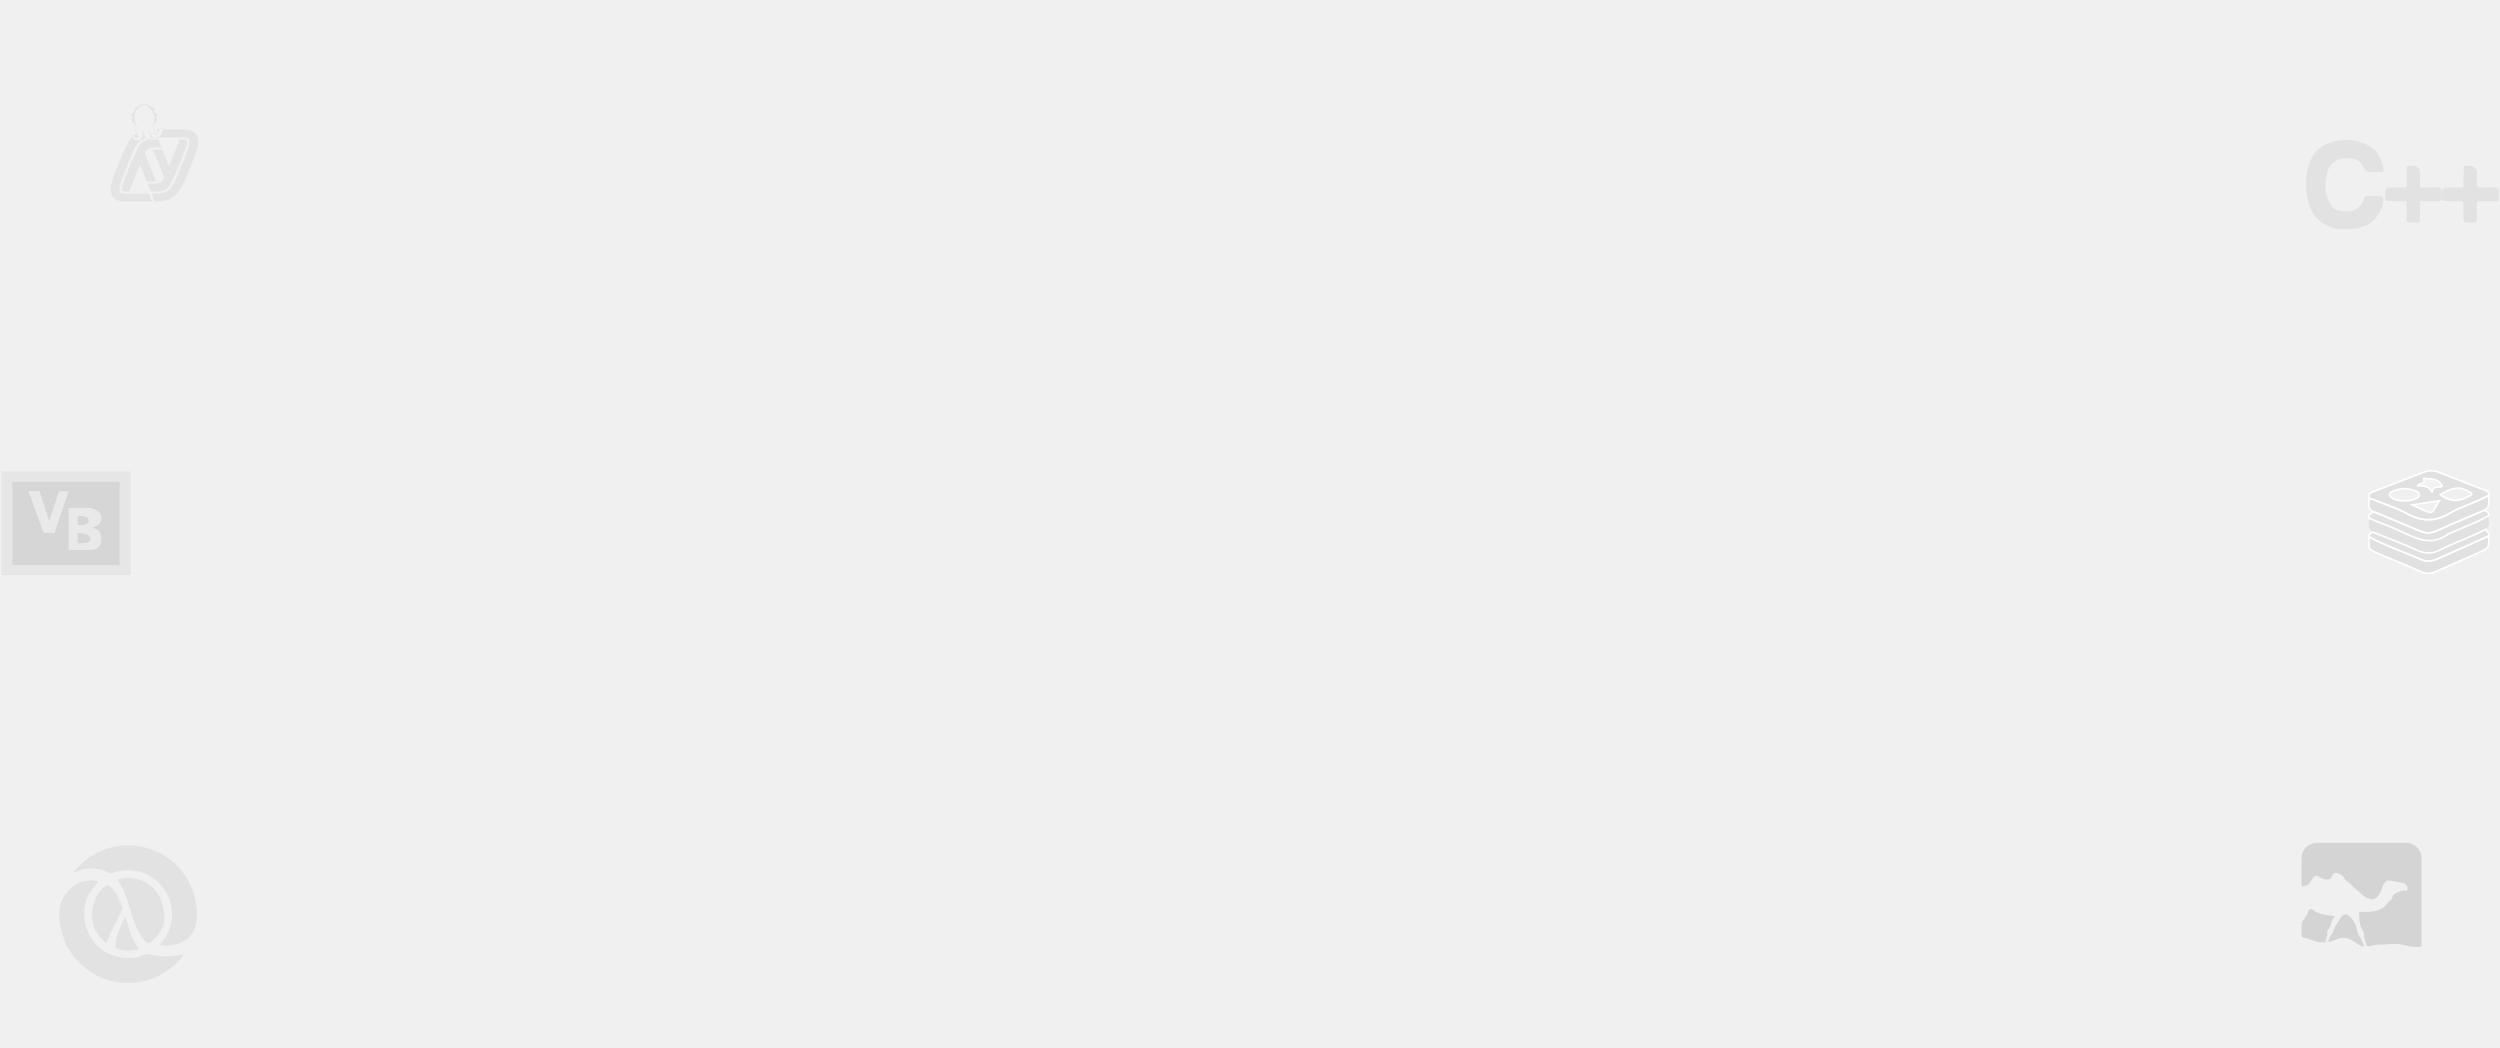
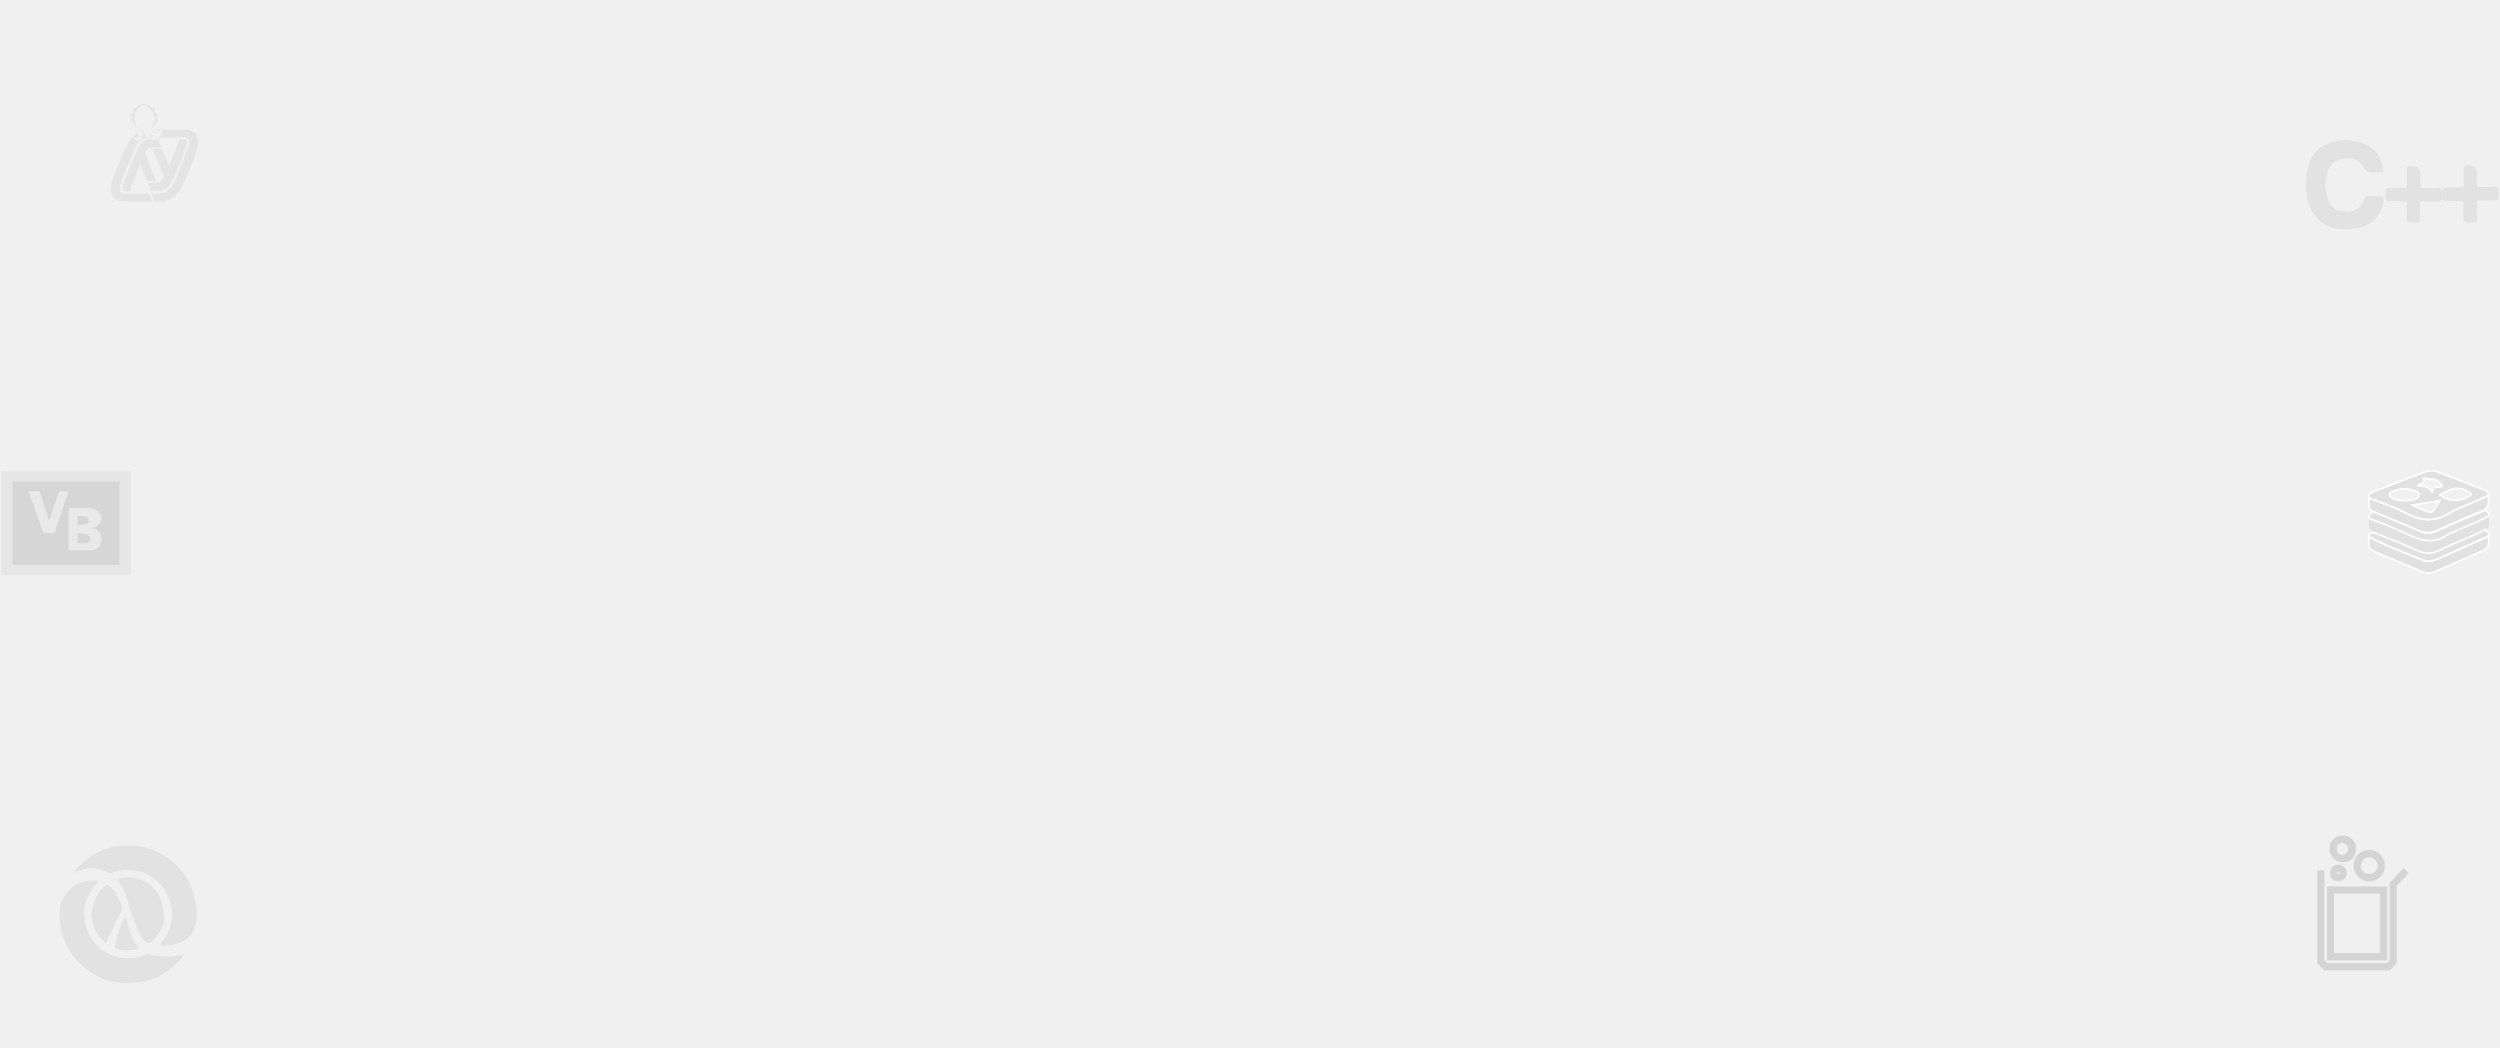
- <svg xmlns="http://www.w3.org/2000/svg" width="747px" height="313px" viewBox="0 0 747 313" version="1.1">
-   <defs />
-   <g id="Page-1" stroke="none" stroke-width="1" fill="none" fill-rule="evenodd">
+ <svg xmlns="http://www.w3.org/2000/svg" version="1.1" id="Layer_1" x="0px" y="0px" viewBox="0 0 747 313" style="enable-background:new 0 0 747 313;" xml:space="preserve">
+   <style type="text/css">
+ 	.st0{opacity:9.000000e-02;fill:#767474;enable-background:new    ;}
+ 	.st1{opacity:0.14;fill:#AEA6A6;enable-background:new    ;}
+ 	.st2{opacity:0.14;fill:#767474;enable-background:new    ;}
+ 	.st3{opacity:0.459;fill:#FFFFFF;enable-background:new    ;}
+ 	.st4{opacity:0.12;}
+ 	.st5{fill:#767474;}
+ 	.st6{opacity:0.22;}
+ 	.st7{fill:#767474;fill-opacity:0.12;stroke:#FFFFFF;stroke-width:0.5;}
+ 	.st8{fill:#767474;fill-opacity:0.12;}
+ 	.st9{fill:#FEFEFE;fill-opacity:0.12;}
+ </style>
+   <g id="Page-1">
    <g id="Artboard">
-       <g id="Group-Copy-4-+-Group-+-Group-Copy">
+       <g id="Group-Copy-4-_x2B_-Group-_x2B_-Group-Copy">
        <g id="Group">
-           <g transform="translate(62.72912, 0)" />
-           <g id="Fill-1-+-Imported-Layers-+-Imported-Layers" transform="translate(0, 31)">
-             <path d="M44.671,10.694 C45.49,10.647 46.248,10.682 47.005,10.662 C47.219,10.656 47.3,10.722 47.367,10.897 C47.613,11.546 47.882,12.188 48.141,12.833 C48.222,13.033 48.221,13.035 47.975,13.036 C47.208,13.037 46.44,13.063 45.674,13.029 C44.828,12.992 44.239,13.339 43.77,13.92 C43.762,13.93 43.755,13.941 43.747,13.951 C43.202,14.658 43.202,14.658 43.525,15.461 C44.534,17.97 45.543,20.479 46.553,22.988 C46.649,23.228 46.649,23.228 46.367,23.229 C45.586,23.229 44.805,23.225 44.024,23.231 C43.874,23.232 43.809,23.187 43.758,23.06 C43.153,21.54 42.54,20.022 41.929,18.503 C41.899,18.428 41.865,18.354 41.831,18.275 C41.738,18.322 41.736,18.404 41.709,18.471 C40.692,20.998 39.674,23.524 38.663,26.053 C38.609,26.187 38.538,26.241 38.381,26.238 C38.054,26.233 37.725,26.252 37.398,26.241 C36.805,26.219 36.469,25.896 36.453,25.366 C36.437,24.847 36.544,24.342 36.731,23.86 C37.654,21.489 38.537,19.105 39.547,16.762 C40.153,15.353 40.846,13.979 41.563,12.613 C42.01,11.764 42.754,11.236 43.713,10.917 C43.823,10.881 43.935,10.849 44.088,10.802 C43.816,10.71 43.629,10.572 43.502,10.376 C43.443,10.285 43.363,10.32 43.283,10.344 C42.463,10.591 41.814,11.046 41.296,11.658 C40.532,12.564 40.038,13.596 39.576,14.641 C38.745,16.518 38.037,18.436 37.276,20.336 C36.811,21.497 36.313,22.649 35.962,23.844 C35.787,24.442 35.652,25.045 35.679,25.671 C35.714,26.453 36.153,26.853 37.03,26.854 C39.436,26.857 41.841,26.857 44.247,26.85 C44.45,26.849 44.532,26.908 44.593,27.075 C44.835,27.732 45.089,28.385 45.35,29.036 C45.414,29.196 45.365,29.226 45.194,29.226 C42.461,29.223 39.728,29.228 36.995,29.222 C35.998,29.219 35.083,28.977 34.304,28.395 C33.634,27.895 33.292,27.233 33.147,26.48 C32.953,25.469 33.138,24.478 33.375,23.494 C33.735,21.996 34.358,20.572 34.941,19.138 C35.623,17.457 36.262,15.762 36.997,14.099 C37.549,12.85 38.186,11.638 39.041,10.527 C39.128,10.414 39.221,10.305 39.314,10.195 C39.481,9.998 39.652,9.815 39.695,9.546 C39.736,9.287 39.885,9.222 40.191,9.242 C40.24,9.245 40.27,9.222 40.301,9.198 C40.449,9.085 40.642,8.992 40.731,8.848 C40.841,8.67 40.575,8.563 40.522,8.404 C40.492,8.315 40.429,8.236 40.394,8.148 C40.222,7.711 40.291,7.495 40.69,7.193 C40.791,7.117 40.895,7.042 40.985,6.956 C41.084,6.861 41.091,6.786 40.93,6.714 C40.461,6.503 40.08,6.213 39.966,5.723 C39.944,5.628 39.86,5.597 39.791,5.548 C39.376,5.253 39.227,4.807 39.421,4.437 C39.436,4.409 39.445,4.373 39.469,4.355 C39.716,4.173 39.607,3.981 39.494,3.788 C39.471,3.749 39.447,3.712 39.424,3.673 C39.185,3.273 39.21,3.175 39.619,2.918 C39.877,2.756 40.08,2.556 40.17,2.279 C40.23,2.097 40.217,1.915 40.1,1.756 C40.009,1.632 40.048,1.535 40.127,1.431 C40.249,1.272 40.425,1.17 40.609,1.08 C40.89,0.943 41.147,0.772 41.414,0.615 C42.476,-0.008 43.575,-0.052 44.678,0.541 C45.12,0.779 45.552,1.031 45.985,1.282 C46.303,1.467 46.385,1.775 46.166,2.081 C46.032,2.269 46.078,2.399 46.217,2.546 C46.39,2.729 46.617,2.857 46.805,3.024 C47.109,3.294 47.122,3.502 46.835,3.781 C46.681,3.929 46.649,4.111 46.755,4.264 C47.092,4.751 46.982,5.17 46.612,5.6 C46.396,5.85 46.243,6.143 45.923,6.314 C45.894,6.329 45.872,6.356 45.848,6.378 C45.491,6.693 45.491,6.694 45.87,6.979 C46.118,7.165 46.226,7.417 46.224,7.691 C46.222,8.156 46.426,8.565 46.593,8.987 C46.646,9.12 46.741,9.119 46.856,9.061 C47.098,8.94 47.245,8.601 47.156,8.369 C47.086,8.186 47.021,8.002 46.942,7.822 C46.894,7.71 46.908,7.656 47.055,7.669 C47.09,7.672 47.125,7.667 47.16,7.669 C47.459,7.694 47.72,7.656 47.954,7.445 C48.16,7.26 48.447,7.19 48.747,7.223 C49.011,7.252 49.223,7.363 49.322,7.593 C49.36,7.679 49.42,7.668 49.485,7.668 C49.743,7.67 50.001,7.669 50.259,7.669 C51.933,7.669 53.606,7.666 55.279,7.67 C56.277,7.672 57.192,7.905 57.976,8.48 C58.658,8.979 59.008,9.645 59.153,10.405 C59.358,11.48 59.147,12.531 58.882,13.574 C58.527,14.975 57.947,16.313 57.4,17.659 C56.702,19.375 56.05,21.106 55.3,22.804 C54.748,24.053 54.115,25.268 53.251,26.374 C52.52,27.31 51.663,28.128 50.491,28.637 C49.826,28.926 49.123,29.09 48.392,29.166 C47.74,29.233 47.084,29.219 46.429,29.227 C46.287,29.228 46.219,29.186 46.172,29.065 C45.905,28.383 45.635,27.702 45.354,27.025 C45.29,26.872 45.333,26.852 45.495,26.852 C46.275,26.854 47.056,26.879 47.834,26.785 C48.805,26.667 49.709,26.409 50.441,25.792 C50.996,25.325 51.409,24.763 51.762,24.164 C52.49,22.931 53.018,21.623 53.536,20.312 C54.407,18.104 55.329,15.91 56.136,13.681 C56.43,12.868 56.665,12.041 56.621,11.17 C56.586,10.483 56.188,10.098 55.423,10.048 C55.312,10.041 55.2,10.039 55.089,10.039 C52.76,10.038 50.431,10.039 48.103,10.036 C47.987,10.036 47.853,10.084 47.757,9.965 C47.722,9.92 47.67,9.975 47.631,9.995 C47.083,10.258 46.514,10.286 45.935,10.103 C45.674,10.02 45.415,10.039 45.151,10.054 C45.085,10.058 45.048,10.083 45.035,10.139 C44.99,10.344 44.894,10.526 44.671,10.694 L44.671,10.694 Z M44.494,8.314 C44.696,8.337 44.8,8.43 44.884,8.547 C44.984,8.686 45.016,8.848 45.068,9.003 C45.141,9.225 45.211,9.45 45.378,9.632 C46.104,10.427 47.675,10.201 48.081,9.245 C48.22,8.918 48.315,8.578 48.402,8.238 C48.449,8.056 48.553,7.916 48.734,7.828 C48.832,7.78 48.935,7.74 49.039,7.706 C49.193,7.656 49.18,7.599 49.072,7.51 C48.841,7.32 48.574,7.32 48.31,7.411 C47.831,7.575 47.565,7.918 47.418,8.342 C47.366,8.491 47.344,8.649 47.263,8.788 C47.136,9.005 47.008,9.237 46.681,9.235 C46.455,9.233 46.237,8.984 46.157,8.685 C46.096,8.458 46.107,8.227 46.099,7.996 C46.085,7.572 46.021,7.177 45.544,6.938 C45.353,6.842 45.351,6.698 45.493,6.539 C45.61,6.408 45.742,6.287 45.864,6.16 C45.948,6.073 45.985,5.963 45.928,5.863 C45.859,5.744 45.884,5.636 45.914,5.521 C45.96,5.338 46,5.154 46.053,4.974 C46.305,4.113 46.145,3.308 45.668,2.538 C45.257,1.875 44.709,1.31 44.116,0.781 C43.646,0.363 42.775,0.285 42.229,0.607 C40.758,1.475 40.141,2.734 40.197,4.281 C40.22,4.926 40.542,5.526 40.568,6.174 C40.576,6.373 40.717,6.532 40.941,6.613 C41.226,6.717 41.264,6.875 41.048,7.077 C40.928,7.19 40.789,7.286 40.659,7.389 C40.437,7.566 40.379,7.772 40.476,8.03 C40.612,8.392 40.876,8.686 41.083,9.01 C41.226,9.235 41.344,9.466 41.348,9.731 C41.354,10.062 41.109,10.263 40.683,10.279 C40.297,10.294 40.081,10.114 40.07,9.764 C40.067,9.677 40.086,9.59 40.081,9.503 C40.079,9.448 40.156,9.366 40.057,9.342 C39.979,9.323 39.922,9.394 39.88,9.454 C39.862,9.48 39.843,9.508 39.834,9.537 C39.635,10.183 39.738,10.478 40.338,10.756 C40.442,10.804 40.556,10.841 40.669,10.87 C41.378,11.057 41.958,10.929 42.298,10.47 C42.765,9.837 42.827,9.17 42.412,8.489 C42.372,8.423 42.328,8.359 42.295,8.291 C42.251,8.2 42.301,8.137 42.383,8.084 C42.475,8.026 42.535,8.066 42.594,8.13 C42.679,8.222 42.745,8.324 42.805,8.43 C43.007,8.789 43.121,9.176 43.26,9.555 C43.367,9.845 43.458,10.142 43.659,10.396 C43.824,10.604 44.038,10.72 44.338,10.673 C44.641,10.626 44.793,10.449 44.86,10.2 C44.946,9.877 44.902,9.555 44.834,9.234 C44.767,8.923 44.647,8.626 44.494,8.314 Z M50.486,18.615 C50.561,18.563 50.567,18.484 50.595,18.415 C51.61,15.895 52.625,13.374 53.634,10.851 C53.69,10.711 53.757,10.653 53.927,10.661 C54.282,10.677 54.636,10.62 54.992,10.66 C55.527,10.721 55.828,11.011 55.848,11.494 C55.87,12.038 55.752,12.567 55.555,13.073 C54.667,15.356 53.812,17.65 52.85,19.91 C52.195,21.448 51.457,22.956 50.646,24.434 C50.217,25.216 49.473,25.682 48.581,25.978 C48.033,26.16 47.462,26.226 46.879,26.226 C46.336,26.227 45.792,26.222 45.248,26.229 C45.093,26.231 45.013,26.193 44.96,26.055 C44.697,25.378 44.426,24.704 44.148,24.032 C44.087,23.885 44.121,23.853 44.29,23.854 C45.064,23.861 45.839,23.829 46.611,23.864 C47.485,23.904 48.087,23.543 48.556,22.936 C49.102,22.23 49.098,22.229 48.775,21.426 C47.763,18.911 46.752,16.396 45.742,13.88 C45.716,13.816 45.697,13.751 45.666,13.665 L46.369,13.665 C47.004,13.665 47.638,13.67 48.272,13.661 C48.434,13.658 48.496,13.709 48.549,13.841 C49.161,15.378 49.781,16.914 50.4,18.45 C50.422,18.506 50.431,18.569 50.486,18.615 Z" id="Fill-1" opacity="0.09" fill="#767474" />
+           <g transform="translate(62.72912, 0)">
+ 				</g>
+           <g id="Fill-1-_x2B_-Imported-Layers-_x2B_-Imported-Layers" transform="translate(0, 31)">
+             <path id="Fill-1" class="st0" d="M44.7,10.7c0.8,0,1.6,0,2.3,0c0.2,0,0.3,0.1,0.4,0.2c0.2,0.6,0.5,1.3,0.8,1.9       C48.2,13,48.2,13,48,13c-0.8,0-1.5,0-2.3,0c-0.8,0-1.4,0.3-1.9,0.9c0,0,0,0,0,0c-0.5,0.7-0.5,0.7-0.2,1.5c1,2.5,2,5,3,7.5       c0.1,0.2,0.1,0.2-0.2,0.2c-0.8,0-1.6,0-2.3,0c-0.2,0-0.2,0-0.3-0.2c-0.6-1.5-1.2-3-1.8-4.6c0-0.1-0.1-0.1-0.1-0.2       c-0.1,0-0.1,0.1-0.1,0.2c-1,2.5-2,5.1-3,7.6c-0.1,0.1-0.1,0.2-0.3,0.2c-0.3,0-0.7,0-1,0c-0.6,0-0.9-0.3-0.9-0.9       c0-0.5,0.1-1,0.3-1.5c0.9-2.4,1.8-4.8,2.8-7.1c0.6-1.4,1.3-2.8,2-4.1c0.4-0.8,1.2-1.4,2.1-1.7c0.1,0,0.2-0.1,0.4-0.1       c-0.3-0.1-0.5-0.2-0.6-0.4c-0.1-0.1-0.1-0.1-0.2,0c-0.8,0.2-1.5,0.7-2,1.3c-0.8,0.9-1.3,1.9-1.7,3c-0.8,1.9-1.5,3.8-2.3,5.7       c-0.5,1.2-1,2.3-1.3,3.5c-0.2,0.6-0.3,1.2-0.3,1.8c0,0.8,0.5,1.2,1.4,1.2c2.4,0,4.8,0,7.2,0c0.2,0,0.3,0.1,0.3,0.2       c0.2,0.7,0.5,1.3,0.8,2c0.1,0.2,0,0.2-0.2,0.2c-2.7,0-5.5,0-8.2,0c-1,0-1.9-0.2-2.7-0.8c-0.7-0.5-1-1.2-1.2-1.9       c-0.2-1,0-2,0.2-3c0.4-1.5,1-2.9,1.6-4.4c0.7-1.7,1.3-3.4,2.1-5c0.6-1.2,1.2-2.5,2-3.6c0.1-0.1,0.2-0.2,0.3-0.3       c0.2-0.2,0.3-0.4,0.4-0.6c0-0.3,0.2-0.3,0.5-0.3c0,0,0.1,0,0.1,0c0.1-0.1,0.3-0.2,0.4-0.4c0.1-0.2-0.2-0.3-0.2-0.4       c0-0.1-0.1-0.2-0.1-0.3c-0.2-0.4-0.1-0.7,0.3-1C40.8,7.1,40.9,7,41,7c0.1-0.1,0.1-0.2-0.1-0.2c-0.5-0.2-0.9-0.5-1-1       c0-0.1-0.1-0.1-0.2-0.2c-0.4-0.3-0.6-0.7-0.4-1.1c0,0,0-0.1,0-0.1c0.2-0.2,0.1-0.4,0-0.6c0,0,0-0.1-0.1-0.1       c-0.2-0.4-0.2-0.5,0.2-0.8c0.3-0.2,0.5-0.4,0.6-0.6c0.1-0.2,0-0.4-0.1-0.5c-0.1-0.1-0.1-0.2,0-0.3c0.1-0.2,0.3-0.3,0.5-0.4       c0.3-0.1,0.5-0.3,0.8-0.5c1.1-0.6,2.2-0.7,3.3-0.1C45.1,0.8,45.6,1,46,1.3c0.3,0.2,0.4,0.5,0.2,0.8c-0.1,0.2-0.1,0.3,0.1,0.5       c0.2,0.2,0.4,0.3,0.6,0.5c0.3,0.3,0.3,0.5,0,0.8c-0.2,0.1-0.2,0.3-0.1,0.5c0.3,0.5,0.2,0.9-0.1,1.3c-0.2,0.3-0.4,0.5-0.7,0.7       c0,0-0.1,0-0.1,0.1c-0.4,0.3-0.4,0.3,0,0.6c0.2,0.2,0.4,0.4,0.4,0.7c0,0.5,0.2,0.9,0.4,1.3c0.1,0.1,0.1,0.1,0.3,0.1       c0.2-0.1,0.4-0.5,0.3-0.7C47.1,8.2,47,8,46.9,7.8c0-0.1,0-0.2,0.1-0.2c0,0,0.1,0,0.1,0c0.3,0,0.6,0,0.8-0.2       c0.2-0.2,0.5-0.3,0.8-0.2c0.3,0,0.5,0.1,0.6,0.4c0,0.1,0.1,0.1,0.2,0.1c0.3,0,0.5,0,0.8,0c1.7,0,3.3,0,5,0c1,0,1.9,0.2,2.7,0.8       c0.7,0.5,1,1.2,1.2,1.9c0.2,1.1,0,2.1-0.3,3.2c-0.4,1.4-0.9,2.7-1.5,4.1c-0.7,1.7-1.3,3.4-2.1,5.1c-0.6,1.2-1.2,2.5-2,3.6       c-0.7,0.9-1.6,1.8-2.8,2.3c-0.7,0.3-1.4,0.5-2.1,0.5c-0.7,0.1-1.3,0.1-2,0.1c-0.1,0-0.2,0-0.3-0.2c-0.3-0.7-0.5-1.4-0.8-2       c-0.1-0.2,0-0.2,0.1-0.2c0.8,0,1.6,0,2.3-0.1c1-0.1,1.9-0.4,2.6-1c0.6-0.5,1-1,1.3-1.6c0.7-1.2,1.3-2.5,1.8-3.9       c0.9-2.2,1.8-4.4,2.6-6.6c0.3-0.8,0.5-1.6,0.5-2.5c0-0.7-0.4-1.1-1.2-1.1c-0.1,0-0.2,0-0.3,0c-2.3,0-4.7,0-7,0       c-0.1,0-0.2,0-0.3-0.1c0,0-0.1,0-0.1,0c-0.5,0.3-1.1,0.3-1.7,0.1c-0.3-0.1-0.5-0.1-0.8,0c-0.1,0-0.1,0-0.1,0.1       C45,10.3,44.9,10.5,44.7,10.7L44.7,10.7z M44.5,8.3c0.2,0,0.3,0.1,0.4,0.2C45,8.7,45,8.8,45.1,9c0.1,0.2,0.1,0.4,0.3,0.6       c0.7,0.8,2.3,0.6,2.7-0.4c0.1-0.3,0.2-0.7,0.3-1c0-0.2,0.2-0.3,0.3-0.4c0.1,0,0.2-0.1,0.3-0.1c0.2-0.1,0.1-0.1,0-0.2       c-0.2-0.2-0.5-0.2-0.8-0.1c-0.5,0.2-0.7,0.5-0.9,0.9c-0.1,0.1-0.1,0.3-0.2,0.4C47.1,9,47,9.2,46.7,9.2c-0.2,0-0.4-0.3-0.5-0.5       c-0.1-0.2-0.1-0.5-0.1-0.7c0-0.4-0.1-0.8-0.6-1.1c-0.2-0.1-0.2-0.2-0.1-0.4c0.1-0.1,0.2-0.3,0.4-0.4C45.9,6.1,46,6,45.9,5.9       c-0.1-0.1,0-0.2,0-0.3C46,5.3,46,5.2,46.1,5c0.3-0.9,0.1-1.7-0.4-2.4c-0.4-0.7-1-1.2-1.6-1.8c-0.5-0.4-1.3-0.5-1.9-0.2       c-1.5,0.9-2.1,2.1-2,3.7c0,0.6,0.3,1.2,0.4,1.9c0,0.2,0.1,0.4,0.4,0.4c0.3,0.1,0.3,0.3,0.1,0.5c-0.1,0.1-0.3,0.2-0.4,0.3       c-0.2,0.2-0.3,0.4-0.2,0.6c0.1,0.4,0.4,0.7,0.6,1c0.1,0.2,0.3,0.5,0.3,0.7c0,0.3-0.2,0.5-0.7,0.5c-0.4,0-0.6-0.2-0.6-0.5       c0-0.1,0-0.2,0-0.3c0-0.1,0.1-0.1,0-0.2c-0.1,0-0.1,0.1-0.2,0.1c0,0,0,0.1,0,0.1c-0.2,0.6-0.1,0.9,0.5,1.2       c0.1,0,0.2,0.1,0.3,0.1c0.7,0.2,1.3,0.1,1.6-0.4c0.5-0.6,0.5-1.3,0.1-2c0-0.1-0.1-0.1-0.1-0.2c0-0.1,0-0.2,0.1-0.2       c0.1-0.1,0.2,0,0.2,0c0.1,0.1,0.2,0.2,0.2,0.3c0.2,0.4,0.3,0.7,0.5,1.1c0.1,0.3,0.2,0.6,0.4,0.8c0.2,0.2,0.4,0.3,0.7,0.3       c0.3,0,0.5-0.2,0.5-0.5c0.1-0.3,0-0.6,0-1C44.8,8.9,44.6,8.6,44.5,8.3z M50.5,18.6c0.1-0.1,0.1-0.1,0.1-0.2c1-2.5,2-5,3-7.6       c0.1-0.1,0.1-0.2,0.3-0.2c0.4,0,0.7,0,1.1,0c0.5,0.1,0.8,0.4,0.9,0.8c0,0.5-0.1,1.1-0.3,1.6c-0.9,2.3-1.7,4.6-2.7,6.8       c-0.7,1.5-1.4,3-2.2,4.5c-0.4,0.8-1.2,1.2-2.1,1.5c-0.5,0.2-1.1,0.2-1.7,0.2c-0.5,0-1.1,0-1.6,0c-0.2,0-0.2,0-0.3-0.2       c-0.3-0.7-0.5-1.4-0.8-2c-0.1-0.1,0-0.2,0.1-0.2c0.8,0,1.5,0,2.3,0c0.9,0,1.5-0.3,1.9-0.9c0.5-0.7,0.5-0.7,0.2-1.5       c-1-2.5-2-5-3-7.5c0-0.1,0-0.1-0.1-0.2h0.7c0.6,0,1.3,0,1.9,0c0.2,0,0.2,0,0.3,0.2c0.6,1.5,1.2,3.1,1.9,4.6       C50.4,18.5,50.4,18.6,50.5,18.6z" />
            <g id="Imported-Layers" transform="translate(0, 109.6037)">
-               <path d="M0.379,0.246 L39.051,0.246 L39.051,31.219 L0.379,31.219 L0.379,0.246 Z" id="Fill-1" opacity="0.14" fill="#AEA6A6" />
-               <path d="M3.697,3.337 L35.733,3.337 L35.733,28.254 L3.697,28.254 L3.697,3.337 Z" id="Fill-2" opacity="0.14" fill="#767474" />
-               <path d="M8.625,6.176 L11.785,6.176 L14.691,15.007 L17.661,6.176 L20.505,6.176 L16.271,18.666 L13.048,18.666 L8.625,6.491" id="Fill-3" opacity="0.459" fill="#FFFFFF" />
-               <path d="M27.076,17.152 C27.076,17.152 30.299,16.71 30.299,14.25 C30.299,11.79 27.392,11.159 26.887,11.159 L20.505,11.159 L20.505,23.712 L27.266,23.712 C27.266,23.712 30.299,23.902 30.299,20.369 C30.299,16.836 27.076,17.152 27.076,17.152 L27.076,17.152 Z M23.222,13.619 C23.222,13.619 26.507,13.178 26.507,14.944 C26.507,16.71 23.222,16.268 23.222,16.268 L23.222,13.619 L23.222,13.619 Z M23.222,21.693 L23.222,18.666 C23.222,18.666 27.013,18.666 27.013,20.432 C27.013,22.198 23.222,21.693 23.222,21.693 L23.222,21.693 Z" id="Fill-4" opacity="0.459" fill="#FFFFFF" />
+               <path id="Fill-1_1_" class="st1" d="M0.4,0.2h38.7v31H0.4V0.2z" />
+               <path id="Fill-2" class="st2" d="M3.7,3.3h32v24.9h-32V3.3z" />
+               <path id="Fill-3" class="st3" d="M8.6,6.2h3.2l2.9,8.8l3-8.8h2.8l-4.2,12.5H13L8.6,6.5" />
+               <path id="Fill-4" class="st3" d="M27.1,17.2c0,0,3.2-0.4,3.2-2.9s-2.9-3.1-3.4-3.1h-6.4v12.6h6.8c0,0,3,0.2,3-3.3        S27.1,17.2,27.1,17.2L27.1,17.2z M23.2,13.6c0,0,3.3-0.4,3.3,1.3c0,1.8-3.3,1.3-3.3,1.3V13.6L23.2,13.6z M23.2,21.7v-3        c0,0,3.8,0,3.8,1.8C27,22.2,23.2,21.7,23.2,21.7L23.2,21.7z" />
            </g>
-             <g id="Imported-Layers" transform="translate(17.47454, 221.3255)" fill="#767474" opacity="0.12">
-               <path d="M37.278,32.956 C37.114,33.521 36.684,33.913 36.322,34.313 C32.279,38.785 27.294,41.227 21.204,41.36 C17.225,41.447 13.526,40.516 10.167,38.425 C4.671,35.005 1.421,30.066 0.451,23.646 C0.232,22.2 0.215,20.742 0.333,19.304 C0.502,17.225 1.524,15.466 2.865,13.921 C4.953,11.517 7.661,10.594 10.794,10.798 C10.941,10.807 11.093,10.819 11.231,10.863 C11.432,10.927 11.733,10.854 11.807,11.106 C11.88,11.351 11.615,11.48 11.47,11.634 C9.498,13.726 8.065,16.118 7.748,19.013 C7.124,24.706 10.002,31.368 16.989,33.387 C19.984,34.252 22.91,34.211 25.791,32.966 C26.336,32.73 26.903,32.717 27.456,32.864 C30.567,33.691 33.68,33.619 36.801,32.938 C36.897,32.917 36.994,32.899 37.092,32.893 C37.135,32.89 37.181,32.921 37.278,32.956" id="Fill-1" />
-               <path d="M30.244,30.033 C30.537,29.658 30.767,29.351 31.01,29.054 C34.965,24.228 34.86,17.568 31.13,12.747 C28.393,9.208 24.684,7.622 20.254,7.688 C18.923,7.708 17.616,7.99 16.37,8.489 C15.914,8.671 15.495,8.715 15.029,8.473 C11.631,6.711 8.21,6.622 4.775,8.382 C4.695,8.422 4.601,8.435 4.352,8.509 C6.149,6.296 8.055,4.461 10.39,3.085 C17.655,-1.195 26.924,-0.574 33.527,4.684 C37.957,8.211 40.465,12.833 41.215,18.423 C41.522,20.715 41.503,22.976 40.611,25.172 C39.697,27.424 38.056,28.89 35.784,29.61 C34.028,30.167 32.216,30.471 30.244,30.033" id="Fill-2" />
-               <path d="M31.617,22.62 C31.602,24.326 30.156,27.04 27.666,29.259 C27.105,29.759 26.588,29.443 26.137,29.097 C25.469,28.583 24.957,27.92 24.54,27.184 C23.1,24.641 22.128,21.913 21.338,19.113 C20.528,16.243 19.686,13.388 17.843,10.96 C17.467,10.464 17.878,10.389 18.22,10.295 C20.489,9.677 22.725,9.87 24.868,10.756 C29.12,12.516 31.615,16.335 31.617,22.62" id="Fill-3" />
-               <path d="M9.944,21.378 C10.006,17.525 11.318,14.643 13.982,12.394 C14.402,12.039 14.782,12.088 15.181,12.387 C16.142,13.108 16.88,14.017 17.438,15.078 C18.011,16.168 18.486,17.302 18.967,18.435 C19.177,18.932 19.143,19.357 18.897,19.836 C17.874,21.828 16.884,23.836 15.879,25.838 C15.371,26.85 14.849,27.856 14.58,28.966 C14.465,29.443 14.285,29.495 13.882,29.168 C11.28,27.055 10.17,24.231 9.944,21.378" id="Fill-4" />
-               <path d="M19.878,21.5 C20.343,22.427 20.514,23.321 20.772,24.179 C21.475,26.518 22.212,28.836 23.776,30.78 C23.991,31.048 23.968,31.212 23.622,31.305 C21.601,31.845 19.588,31.844 17.599,31.171 C16.976,30.96 16.999,30.39 17.044,29.867 C17.167,28.409 17.553,27.017 18.103,25.664 C18.657,24.305 19.167,22.929 19.878,21.5" id="Fill-5" />
+             <g id="Imported-Layers_1_" transform="translate(17.47454, 221.3255)" class="st4">
+               <path id="Fill-1_2_" class="st5" d="M37.3,33c-0.2,0.6-0.6,1-1,1.4c-4,4.5-9,6.9-15.1,7c-4,0.1-7.7-0.8-11-2.9        C4.7,35,1.4,30.1,0.5,23.6c-0.2-1.4-0.2-2.9-0.1-4.3c0.2-2.1,1.2-3.8,2.5-5.4c2.1-2.4,4.8-3.3,7.9-3.1c0.1,0,0.3,0,0.4,0.1        c0.2,0.1,0.5,0,0.6,0.2c0.1,0.2-0.2,0.4-0.3,0.5c-2,2.1-3.4,4.5-3.7,7.4C7.1,24.7,10,31.4,17,33.4c3,0.9,5.9,0.8,8.8-0.4        c0.5-0.2,1.1-0.2,1.7-0.1c3.1,0.8,6.2,0.8,9.3,0.1c0.1,0,0.2,0,0.3,0C37.1,32.9,37.2,32.9,37.3,33" />
+               <path id="Fill-2_1_" class="st5" d="M30.2,30c0.3-0.4,0.5-0.7,0.8-1c4-4.8,3.8-11.5,0.1-16.3c-2.7-3.5-6.4-5.1-10.9-5.1        c-1.3,0-2.6,0.3-3.9,0.8c-0.5,0.2-0.9,0.2-1.3,0C11.6,6.7,8.2,6.6,4.8,8.4c-0.1,0-0.2,0.1-0.4,0.1c1.8-2.2,3.7-4,6-5.4        c7.3-4.3,16.5-3.7,23.1,1.6c4.4,3.5,6.9,8.1,7.7,13.7c0.3,2.3,0.3,4.6-0.6,6.7c-0.9,2.3-2.6,3.7-4.8,4.4        C34,30.2,32.2,30.5,30.2,30" />
+               <path id="Fill-3_1_" class="st5" d="M31.6,22.6c0,1.7-1.5,4.4-4,6.6c-0.6,0.5-1.1,0.2-1.5-0.2c-0.7-0.5-1.2-1.2-1.6-1.9        c-1.4-2.5-2.4-5.3-3.2-8.1c-0.8-2.9-1.7-5.7-3.5-8.2c-0.4-0.5,0-0.6,0.4-0.7c2.3-0.6,4.5-0.4,6.6,0.5        C29.1,12.5,31.6,16.3,31.6,22.6" />
+               <path id="Fill-4_1_" class="st5" d="M9.9,21.4c0.1-3.9,1.4-6.7,4-9c0.4-0.4,0.8-0.3,1.2,0c1,0.7,1.7,1.6,2.3,2.7        c0.6,1.1,1,2.2,1.5,3.4c0.2,0.5,0.2,0.9-0.1,1.4c-1,2-2,4-3,6c-0.5,1-1,2-1.3,3.1c-0.1,0.5-0.3,0.5-0.7,0.2        C11.3,27.1,10.2,24.2,9.9,21.4" />
+               <path id="Fill-5" class="st5" d="M19.9,21.5c0.5,0.9,0.6,1.8,0.9,2.7c0.7,2.3,1.4,4.7,3,6.6c0.2,0.3,0.2,0.4-0.2,0.5        c-2,0.5-4,0.5-6-0.1C17,31,17,30.4,17,29.9c0.1-1.5,0.5-2.8,1.1-4.2C18.7,24.3,19.2,22.9,19.9,21.5" />
            </g>
          </g>
        </g>
-         <g id="Group" transform="translate(525, 0)">
-           <g id="Imported-Layers-+-Imported-Layers-+-Imported-Layers" transform="translate(162, 41)">
-             <g id="Imported-Layers" transform="translate(0.618062, 210.7626)" fill="#767474" opacity="0.22">
-               <path d="M18.052,0.075 C22.435,0.075 26.819,0.099 31.201,0.065 C33.421,0.047 35.39,1.563 35.803,3.606 C35.873,3.954 35.933,4.292 35.933,4.644 C35.933,13.173 35.934,21.702 35.934,30.231 C35.935,31.146 35.898,31.159 35.002,31.203 C33.671,31.267 32.387,31.066 31.105,30.712 C29.539,30.278 27.914,30.164 26.312,30.361 C25.296,30.485 24.292,30.458 23.285,30.475 C22.263,30.492 21.283,30.689 20.313,30.967 C19.859,31.097 19.702,31.038 19.511,30.585 C19.037,29.458 18.657,28.309 18.692,27.066 C18.699,26.799 18.594,26.573 18.445,26.375 C17.849,25.58 17.622,24.673 17.438,23.708 C17.275,22.859 17.374,22.014 17.247,21.177 C17.198,20.849 17.332,20.705 17.648,20.704 C18.295,20.702 18.942,20.693 19.589,20.707 C21.226,20.742 22.767,20.417 24.181,19.561 C24.422,19.416 24.648,19.262 24.853,19.069 C25.483,18.476 25.989,17.763 26.681,17.228 C26.925,17.039 27.099,16.762 27.168,16.455 C27.35,15.643 27.862,15.162 28.634,14.907 C29.121,14.746 29.599,14.555 30.077,14.37 C30.349,14.265 30.62,14.25 30.899,14.325 C31.104,14.381 31.368,14.57 31.507,14.354 C31.67,14.1 31.819,13.797 31.709,13.445 C31.364,12.332 30.859,12.111 29.743,11.918 C28.781,11.751 27.805,11.683 26.856,11.424 C26.431,11.309 25.978,11.365 25.538,11.394 C25.457,11.4 25.346,11.437 25.304,11.498 C24.916,12.052 24.454,12.561 24.284,13.245 C24.026,14.285 23.459,15.155 22.857,16.033 C22.041,17.225 20.742,17.045 19.796,16.625 C19.169,16.347 18.636,15.956 18.139,15.482 C17.473,14.846 16.77,14.247 16.042,13.678 C15.673,13.39 15.351,13.042 15.021,12.708 C14.639,12.321 14.272,11.918 13.79,11.649 C13.361,11.41 13.093,11.022 12.856,10.616 C12.31,9.678 11.427,9.262 10.429,9.019 C10.115,8.943 9.547,9.283 9.358,9.661 C9.221,9.935 9.126,10.231 8.991,10.506 C8.829,10.834 8.56,11.007 8.184,11.027 C7.157,11.081 6.212,10.903 5.368,10.248 C4.668,9.705 4.154,9.805 3.595,10.494 C3.262,10.904 2.911,11.309 2.704,11.799 C2.397,12.524 1.755,12.749 1.087,12.946 C0.084,13.242 0.083,13.238 0.083,12.189 C0.083,9.664 0.041,7.138 0.097,4.615 C0.143,2.536 1.397,0.77 3.555,0.222 C4.007,0.108 4.448,0.075 4.903,0.075 C9.286,0.074 13.669,0.075 18.052,0.075" id="Fill-1" />
-               <path d="M8.031,29.599 C7.955,29.761 7.808,29.77 7.657,29.773 C7.334,29.781 7.01,29.775 6.688,29.803 C5.531,29.903 4.448,29.597 3.383,29.204 C2.444,28.859 1.5,28.534 0.527,28.305 C0.187,28.224 0.074,28.056 0.078,27.723 C0.09,26.594 0.081,25.464 0.085,24.334 C0.087,23.782 0.417,23.37 0.738,22.976 C1.297,22.288 1.786,21.583 2.037,20.709 C2.312,19.75 3.037,19.587 3.764,20.281 C4.32,20.811 5.032,20.999 5.726,21.225 C7,21.639 8.333,21.735 9.65,21.921 C9.761,21.937 9.91,21.894 9.968,22.019 C10.041,22.175 9.878,22.246 9.797,22.34 C9.278,22.951 9.093,23.713 8.84,24.444 C8.648,24.999 8.463,25.551 8.05,25.997 C7.833,26.231 7.726,26.524 7.77,26.848 C7.878,27.653 7.598,28.377 7.312,29.098 C7.113,29.6 7.108,29.604 7.638,29.605 C7.77,29.606 7.902,29.604 8.035,29.603 L8.031,29.599" id="Fill-2" />
-               <path d="M8.035,29.603 C8.207,28.918 8.449,28.253 8.865,27.683 C9.232,27.181 9.54,26.678 9.709,26.067 C9.977,25.095 10.67,24.336 11.144,23.465 C11.445,22.911 11.733,22.356 12.195,21.911 C12.914,21.218 13.453,21.229 14.231,21.866 C15.375,22.802 16.101,23.988 16.486,25.397 C16.652,26.004 16.792,26.618 16.974,27.22 C17.133,27.746 17.592,28.102 17.808,28.601 C18.103,29.283 18.414,29.959 18.684,30.65 C18.804,30.956 18.542,31.134 18.156,30.979 C17.737,30.81 17.328,30.604 16.941,30.37 C16.516,30.114 16.122,29.806 15.712,29.524 C14.653,28.796 13.491,28.386 12.196,28.457 C11.375,28.502 10.661,28.927 9.896,29.174 C9.288,29.371 8.707,29.698 8.031,29.599 C8.031,29.599 8.035,29.603 8.035,29.603" id="Fill-3" />
+         <g id="Group_1_" transform="translate(525, 0)">
+           <g id="Imported-Layers-_x2B_-Imported-Layers-_x2B_-Imported-Layers" transform="translate(162, 41)">
+             <g id="Imported-Layers_2_" transform="translate(0.618062, 210.7626)" class="st6">
+               <path class="st5" d="M12.4,5.9c-2.1,0-4-1.7-4-4s1.7-4,4-4c2.2,0,4,1.7,4,4S14.7,5.9,12.4,5.9z M12.1,0.1        c-0.9,0.1-1.5,0.9-1.5,1.7c0,1,0.7,1.9,1.7,1.9s1.7-0.9,1.7-1.9s-0.9-1.7-1.9-1.7H12.1z" />
+               <path class="st5" d="M11.1,11.6c-1.4,0-2.5-1.1-2.5-2.5s1.1-2.5,2.5-2.5s2.5,1.1,2.5,2.5C13.6,10.5,12.4,11.6,11.1,11.6z         M11.1,8.8c-0.1,0-0.2,0-0.2,0.1C10.7,9,10.7,9,10.7,9.1c0,0.2,0.1,0.4,0.4,0.4c0.2,0,0.4-0.1,0.4-0.4c0-0.1,0-0.2-0.1-0.2        C11.3,8.8,11.2,8.8,11.1,8.8L11.1,8.8z" />
+               <path class="st5" d="M20.3,11.6c-2.6,0-4.7-2.1-4.7-4.7s2.1-4.7,4.7-4.7c2.6,0,4.7,2.1,4.7,4.7C25,9.5,22.9,11.6,20.3,11.6        L20.3,11.6z M20,4.4c-1.2,0.1-2.2,1.2-2.2,2.5c0,1.4,1.1,2.5,2.5,2.5s2.5-1.1,2.5-2.5s-1.1-2.5-2.5-2.5H20z" />
+               <polygon class="st5" points="6.9,38.2 4.8,36.1 4.8,8.3 6.9,8.3 6.9,35.2 7.8,36 25.5,36 26.4,35.2 26.4,12 30.6,7.6         32.1,9.1 28.5,12.9 28.5,36.1 26.4,38.2       " />
+               <path class="st5" d="M7.7,35.2V13.1h18v22.1H7.7z M23.5,33V15.2H9.8V33H23.5z" />
            </g>
-             <g id="Imported-Layers" transform="translate(1.961001, 0.774278)" fill="#767474" opacity="0.12">
-               <path d="M11.803,26.695 C9.615,26.821 7.399,26.336 5.39,25.112 C3.06,23.693 1.644,21.565 0.894,18.986 C-0.183,15.278 -0.242,11.538 0.785,7.822 C1.802,4.146 4.168,1.687 7.881,0.672 C11.126,-0.215 14.378,-0.166 17.526,1.127 C20.968,2.542 22.753,5.226 23.246,8.837 C23.311,9.31 23.065,9.61 22.604,9.619 C21.499,9.642 20.388,9.683 19.29,9.587 C18.473,9.516 17.809,9.056 17.376,8.314 C17.114,7.864 16.852,7.414 16.523,7.002 C15.707,5.98 14.58,5.63 13.354,5.51 C11.191,5.299 9.217,5.681 7.673,7.373 C7.083,8.02 6.708,8.778 6.474,9.602 C5.677,12.41 5.591,15.233 6.672,17.972 C7.749,20.704 9.509,21.591 12.64,21.397 C12.929,21.379 13.219,21.339 13.504,21.284 C15.589,20.878 16.85,19.572 17.419,17.592 C17.594,16.981 17.889,16.806 18.487,16.826 C19.65,16.865 20.815,16.832 21.979,16.839 C22.921,16.845 23.322,17.314 23.184,18.227 C22.479,22.897 19.308,25.962 14.577,26.576 C13.706,26.689 12.837,26.702 11.803,26.695" id="Fill-1" />
-               <path d="M34.117,21.487 C34.117,22.319 34.112,23.15 34.119,23.982 C34.123,24.488 33.885,24.729 33.376,24.725 C32.697,24.719 32.018,24.728 31.339,24.725 C30.474,24.72 30.151,24.408 30.146,23.532 C30.136,22.043 30.126,20.553 30.155,19.065 C30.166,18.512 29.984,18.315 29.422,18.326 C27.91,18.354 26.396,18.338 24.883,18.333 C24.092,18.331 23.75,18.003 23.728,17.215 C23.713,16.674 23.716,16.132 23.737,15.591 C23.767,14.768 24.27,14.269 25.11,14.259 C26.545,14.241 27.981,14.235 29.417,14.26 C29.971,14.269 30.167,14.075 30.159,13.519 C30.134,11.837 30.166,10.154 30.148,8.472 C30.142,7.956 30.305,7.721 30.851,7.764 C31.651,7.828 32.479,7.622 33.229,8.108 C33.818,8.49 34.129,8.982 34.122,9.69 C34.109,10.908 34.118,12.127 34.121,13.345 C34.122,14.207 34.165,14.26 35.053,14.248 C36.546,14.227 38.04,14.314 39.532,14.194 C40.028,14.154 40.586,14.62 40.609,15.128 C40.645,15.939 40.642,16.752 40.617,17.564 C40.599,18.155 40.195,18.335 39.661,18.334 C38.109,18.332 36.557,18.333 35.005,18.336 C34.16,18.337 34.123,18.375 34.121,19.224 C34.119,19.979 34.12,20.733 34.12,21.487 L34.117,21.487" id="Fill-2" />
-               <path d="M51.116,21.454 C51.116,22.285 51.108,23.117 51.119,23.949 C51.126,24.481 50.889,24.735 50.349,24.726 C49.67,24.716 48.991,24.729 48.311,24.725 C47.477,24.719 47.152,24.409 47.145,23.565 C47.133,22.076 47.145,20.586 47.143,19.097 C47.142,18.369 47.112,18.338 46.395,18.336 C44.882,18.333 43.368,18.339 41.855,18.333 C41.099,18.33 40.75,18.003 40.721,17.249 C40.701,16.708 40.709,16.166 40.726,15.625 C40.754,14.772 41.261,14.267 42.129,14.258 C43.546,14.242 44.962,14.254 46.379,14.25 C47.101,14.248 47.144,14.205 47.146,13.497 C47.151,12.143 47.149,10.79 47.151,9.436 C47.152,7.761 47.152,7.768 48.86,7.765 C49.381,7.764 49.851,7.868 50.293,8.155 C50.846,8.513 51.121,8.997 51.118,9.655 C51.111,10.931 51.134,12.208 51.111,13.484 C51.101,14.018 51.274,14.272 51.842,14.255 C53.392,14.21 54.945,14.315 56.495,14.195 C57.024,14.154 57.588,14.614 57.609,15.152 C57.642,15.962 57.64,16.776 57.609,17.587 C57.587,18.187 57.158,18.336 56.635,18.335 C55.102,18.332 53.569,18.333 52.036,18.336 C51.151,18.337 51.121,18.367 51.119,19.249 C51.117,19.984 51.118,20.719 51.118,21.454 L51.116,21.454" id="Fill-3" />
+             <g id="Imported-Layers_3_" transform="translate(1.961001, 0.774278)" class="st4">
+               <path id="Fill-1_4_" class="st5" d="M11.8,26.7c-2.2,0.1-4.4-0.4-6.4-1.6c-2.3-1.4-3.7-3.5-4.5-6.1c-1.1-3.7-1.1-7.4-0.1-11.2        c1-3.7,3.4-6.1,7.1-7.1c3.2-0.9,6.5-0.8,9.6,0.5c3.4,1.4,5.2,4.1,5.7,7.7c0.1,0.5-0.2,0.8-0.6,0.8c-1.1,0-2.2,0.1-3.3,0        c-0.8-0.1-1.5-0.5-1.9-1.3c-0.3-0.5-0.5-0.9-0.9-1.3c-0.8-1-1.9-1.4-3.2-1.5c-2.2-0.2-4.1,0.2-5.7,1.9C7.1,8,6.7,8.8,6.5,9.6        c-0.8,2.8-0.9,5.6,0.2,8.4c1.1,2.7,2.8,3.6,6,3.4c0.3,0,0.6-0.1,0.9-0.1c2.1-0.4,3.3-1.7,3.9-3.7c0.2-0.6,0.5-0.8,1.1-0.8        c1.2,0,2.3,0,3.5,0c0.9,0,1.3,0.5,1.2,1.4c-0.7,4.7-3.9,7.7-8.6,8.3C13.7,26.7,12.8,26.7,11.8,26.7" />
+               <path id="Fill-2_3_" class="st5" d="M34.1,21.5c0,0.8,0,1.7,0,2.5c0,0.5-0.2,0.7-0.7,0.7c-0.7,0-1.4,0-2,0        c-0.9,0-1.2-0.3-1.2-1.2c0-1.5,0-3,0-4.5c0-0.6-0.2-0.7-0.7-0.7c-1.5,0-3,0-4.5,0c-0.8,0-1.1-0.3-1.2-1.1c0-0.5,0-1.1,0-1.6        c0-0.8,0.5-1.3,1.4-1.3c1.4,0,2.9,0,4.3,0c0.6,0,0.8-0.2,0.7-0.7c0-1.7,0-3.4,0-5c0-0.5,0.2-0.8,0.7-0.7        c0.8,0.1,1.6-0.1,2.4,0.3c0.6,0.4,0.9,0.9,0.9,1.6c0,1.2,0,2.4,0,3.7c0,0.9,0,0.9,0.9,0.9c1.5,0,3,0.1,4.5-0.1        c0.5,0,1.1,0.4,1.1,0.9c0,0.8,0,1.6,0,2.4c0,0.6-0.4,0.8-1,0.8c-1.6,0-3.1,0-4.7,0c-0.8,0-0.9,0-0.9,0.9        C34.1,20,34.1,20.7,34.1,21.5L34.1,21.5" />
+               <path id="Fill-3_3_" class="st5" d="M51.1,21.5c0,0.8,0,1.7,0,2.5c0,0.5-0.2,0.8-0.8,0.8c-0.7,0-1.4,0-2,0        c-0.8,0-1.2-0.3-1.2-1.2c0-1.5,0-3,0-4.5c0-0.7,0-0.8-0.7-0.8c-1.5,0-3,0-4.5,0c-0.8,0-1.1-0.3-1.1-1.1c0-0.5,0-1.1,0-1.6        c0-0.9,0.5-1.4,1.4-1.4c1.4,0,2.8,0,4.2,0c0.7,0,0.8,0,0.8-0.8c0-1.4,0-2.7,0-4.1c0-1.7,0-1.7,1.7-1.7c0.5,0,1,0.1,1.4,0.4        c0.6,0.4,0.8,0.8,0.8,1.5c0,1.3,0,2.6,0,3.8c0,0.5,0.2,0.8,0.7,0.8c1.6,0,3.1,0.1,4.7-0.1c0.5,0,1.1,0.4,1.1,1        c0,0.8,0,1.6,0,2.4c0,0.6-0.5,0.7-1,0.7c-1.5,0-3.1,0-4.6,0c-0.9,0-0.9,0-0.9,0.9C51.1,20,51.1,20.7,51.1,21.5L51.1,21.5" />
            </g>
-             <g id="Imported-Layers" transform="translate(20.76001, 99.29009)" fill-opacity="0.12">
-               <path d="M35.8,19.883 C36.019,23.428 36.02,23.429 32.868,24.825 C28.617,26.707 24.36,28.578 20.114,30.474 C18.615,31.144 17.184,31.192 15.634,30.515 C11.498,28.708 7.313,27.013 3.157,25.249 C-0.101,23.867 -0.094,23.851 0.154,20.16 C5.236,22.854 10.674,24.735 15.953,26.974 C17.369,27.575 18.986,27.421 20.489,26.741 C25.583,24.434 30.695,22.166 35.8,19.883" id="Fill-1" stroke="#FFFFFF" stroke-width="0.5" fill="#767474" />
-               <path d="M1.157,18.662 C-0.413,17.615 0.095,16.05 0.142,14.601 C3.633,16.034 7.205,17.3 10.595,18.94 C15.022,21.081 19.323,22.695 23.812,19.22 C23.912,19.142 24.072,19.147 24.194,19.091 C28.06,17.331 32.108,15.97 35.793,13.815 C35.634,15.2 36.681,16.845 34.914,17.883 C30.508,20.237 25.72,21.761 21.294,24.044 C18.728,25.367 16.561,25.117 14.04,23.951 C9.832,22.004 5.46,20.406 1.157,18.662" id="Fill-2" fill="#767474" />
-               <path d="M0.14,8.507 C3.89,10.021 7.802,11.231 11.347,13.125 C15.723,15.465 19.613,15.775 24.053,13.145 C27.736,10.963 32.039,9.89 35.793,7.723 C35.791,9.305 36.531,11.079 34.637,12.171 C29.934,14.183 25.183,16.093 20.55,18.257 C18.65,19.144 17.028,19.158 15.16,18.347 C10.591,16.363 5.97,14.496 1.371,12.582 C-0.559,11.681 0.157,9.984 0.14,8.507" id="Fill-3" stroke="#FFFFFF" stroke-width="0.5" fill="#767474" />
-               <path d="M1.371,12.582 C5.97,14.496 10.591,16.363 15.16,18.347 C17.028,19.158 18.65,19.144 20.55,18.257 C25.183,16.093 29.934,14.183 34.637,12.171 C35.22,12.581 36.156,12.742 35.793,13.815 C32.108,15.97 28.06,17.331 24.194,19.091 C24.072,19.147 23.912,19.142 23.812,19.22 C19.323,22.695 15.022,21.081 10.595,18.94 C7.205,17.3 3.633,16.034 0.142,14.601 C-0.285,13.421 0.759,13.132 1.371,12.582" id="Fill-4" stroke="#FFFFFF" stroke-width="0.5" fill="#767474" />
-               <path d="M1.157,18.662 C5.46,20.406 9.832,22.004 14.04,23.951 C16.561,25.117 18.728,25.367 21.294,24.044 C25.72,21.761 30.508,20.237 34.914,17.883 C35.193,18.557 36.263,18.882 35.8,19.883 C30.695,22.166 25.583,24.434 20.489,26.741 C18.986,27.421 17.369,27.575 15.953,26.974 C10.674,24.735 5.236,22.854 0.154,20.16 C-0.053,19.299 0.607,19.017 1.157,18.662" id="Fill-5" stroke="#FFFFFF" stroke-width="0.5" fill="#767474" />
-               <path d="M14.584,4.856 C15.183,3.929 17.088,4.398 16.44,2.677 C16.622,2.645 16.809,2.568 16.983,2.591 C17.176,2.615 17.36,2.803 17.543,2.796 C19.378,2.723 21.038,3.029 21.987,4.996 C21.139,5.606 19.015,4.501 18.987,6.979 C18.099,4.802 16.406,4.898 14.584,4.856" id="Fill-6" fill="#FEFEFE" />
-               <path d="M34.454,6.096 C30.001,4.346 25.54,2.617 21.084,0.875 C19.578,0.286 18.068,0.2 16.542,0.787 C11.509,2.72 6.472,4.643 1.446,6.594 C0.61,6.918 -0.213,7.335 0.14,8.507 C3.89,10.021 7.802,11.231 11.347,13.125 C15.723,15.465 19.613,15.775 24.053,13.145 C27.736,10.964 32.039,9.89 35.793,7.723 C36.115,6.552 35.182,6.382 34.454,6.096 L34.454,6.096 Z M16.44,2.677 C16.622,2.645 16.809,2.568 16.983,2.591 C17.176,2.615 17.36,2.803 17.543,2.796 C19.378,2.723 21.038,3.029 21.987,4.996 C21.139,5.606 19.015,4.501 18.987,6.979 C18.099,4.802 16.406,4.898 14.584,4.856 C15.183,3.929 17.088,4.398 16.44,2.677 L16.44,2.677 Z M10.819,9.342 C9.434,9.342 8.235,9.199 7.133,8.608 C5.895,7.943 5.952,7.117 7.11,6.562 C9.418,5.456 11.814,5.511 14.183,6.457 C14.703,6.664 15.133,6.985 15.087,7.648 C15.049,8.21 14.637,8.468 14.21,8.664 C13.088,9.179 11.897,9.385 10.819,9.342 L10.819,9.342 Z M13.05,10.575 C15.855,10.137 18.411,9.737 21.107,9.316 C18.247,13.939 19.929,13.612 13.05,10.575 L13.05,10.575 Z M30.03,7.961 C27.094,9.677 24.229,9.687 21.352,7.522 C24.111,5.931 26.801,4.552 29.896,6.603 C30.212,6.812 30.741,6.823 30.737,7.339 C30.733,7.743 30.306,7.801 30.03,7.961 L30.03,7.961 Z" id="Fill-7" stroke="#FFFFFF" stroke-width="0.5" fill="#767474" />
+             <g id="Imported-Layers_4_" transform="translate(20.76001, 99.29009)">
+               <path id="Fill-1_5_" class="st7" d="M35.8,19.9c0.2,3.5,0.2,3.5-2.9,4.9c-4.3,1.9-8.5,3.8-12.8,5.6c-1.5,0.7-2.9,0.7-4.5,0        c-4.1-1.8-8.3-3.5-12.5-5.3c-3.3-1.4-3.3-1.4-3-5.1C5.2,22.9,10.7,24.7,16,27c1.4,0.6,3,0.4,4.5-0.2        C25.6,24.4,30.7,22.2,35.8,19.9" />
+               <path id="Fill-2_4_" class="st8" d="M1.2,18.7c-1.6-1-1.1-2.6-1-4.1c3.5,1.4,7.1,2.7,10.5,4.3c4.4,2.1,8.7,3.8,13.2,0.3        c0.1-0.1,0.3-0.1,0.4-0.1c3.9-1.8,7.9-3.1,11.6-5.3c-0.2,1.4,0.9,3-0.9,4.1c-4.4,2.4-9.2,3.9-13.6,6.2        c-2.6,1.3-4.7,1.1-7.3-0.1C9.8,22,5.5,20.4,1.2,18.7" />
+               <path id="Fill-3_4_" class="st7" d="M0.1,8.5c3.7,1.5,7.7,2.7,11.2,4.6c4.4,2.3,8.3,2.6,12.7,0c3.7-2.2,8-3.3,11.7-5.4        c0,1.6,0.7,3.4-1.2,4.4c-4.7,2-9.5,3.9-14.1,6.1c-1.9,0.9-3.5,0.9-5.4,0.1c-4.6-2-9.2-3.9-13.8-5.8C-0.6,11.7,0.2,10,0.1,8.5" />
+               <path id="Fill-4_2_" class="st7" d="M1.4,12.6c4.6,1.9,9.2,3.8,13.8,5.8c1.9,0.8,3.5,0.8,5.4-0.1c4.6-2.2,9.4-4.1,14.1-6.1        c0.6,0.4,1.5,0.6,1.2,1.6c-3.7,2.2-7.7,3.5-11.6,5.3c-0.1,0.1-0.3,0.1-0.4,0.1c-4.5,3.5-8.8,1.9-13.2-0.3        c-3.4-1.6-7-2.9-10.5-4.3C-0.3,13.4,0.8,13.1,1.4,12.6" />
+               <path id="Fill-5_1_" class="st7" d="M1.2,18.7C5.5,20.4,9.8,22,14,24c2.5,1.2,4.7,1.4,7.3,0.1c4.4-2.3,9.2-3.8,13.6-6.2        c0.3,0.7,1.3,1,0.9,2c-5.1,2.3-10.2,4.6-15.3,6.9C19,27.4,17.4,27.6,16,27c-5.3-2.2-10.7-4.1-15.8-6.8        C-0.1,19.3,0.6,19,1.2,18.7" />
+               <path id="Fill-6" class="st9" d="M14.6,4.9c0.6-0.9,2.5-0.5,1.9-2.2c0.2,0,0.4-0.1,0.5-0.1c0.2,0,0.4,0.2,0.6,0.2        C19.4,2.7,21,3,22,5c-0.8,0.6-3-0.5-3,2C18.1,4.8,16.4,4.9,14.6,4.9" />
+               <path id="Fill-7" class="st7" d="M34.5,6.1C30,4.3,25.5,2.6,21.1,0.9c-1.5-0.6-3-0.7-4.5-0.1c-5,1.9-10.1,3.9-15.1,5.8        C0.6,6.9-0.2,7.3,0.1,8.5c3.7,1.5,7.7,2.7,11.2,4.6c4.4,2.3,8.3,2.6,12.7,0c3.7-2.2,8-3.3,11.7-5.4        C36.1,6.6,35.2,6.4,34.5,6.1L34.5,6.1z M16.4,2.7c0.2,0,0.4-0.1,0.5-0.1c0.2,0,0.4,0.2,0.6,0.2C19.4,2.7,21,3,22,5        c-0.8,0.6-3-0.5-3,2c-0.9-2.2-2.6-2.1-4.4-2.1C15.2,3.9,17.1,4.4,16.4,2.7L16.4,2.7z M10.8,9.3c-1.4,0-2.6-0.1-3.7-0.7        c-1.2-0.7-1.2-1.5,0-2c2.3-1.1,4.7-1.1,7.1-0.1c0.5,0.2,0.9,0.5,0.9,1.2c0,0.6-0.5,0.8-0.9,1C13.1,9.2,11.9,9.4,10.8,9.3        L10.8,9.3z M13.1,10.6c2.8-0.4,5.4-0.8,8.1-1.3C18.2,13.9,19.9,13.6,13.1,10.6L13.1,10.6z M30,8c-2.9,1.7-5.8,1.7-8.7-0.4        c2.8-1.6,5.4-3,8.5-0.9c0.3,0.2,0.8,0.2,0.8,0.7C30.7,7.7,30.3,7.8,30,8L30,8z" />
            </g>
          </g>
        </g>
      </g>
    </g>
  </g>
</svg>
